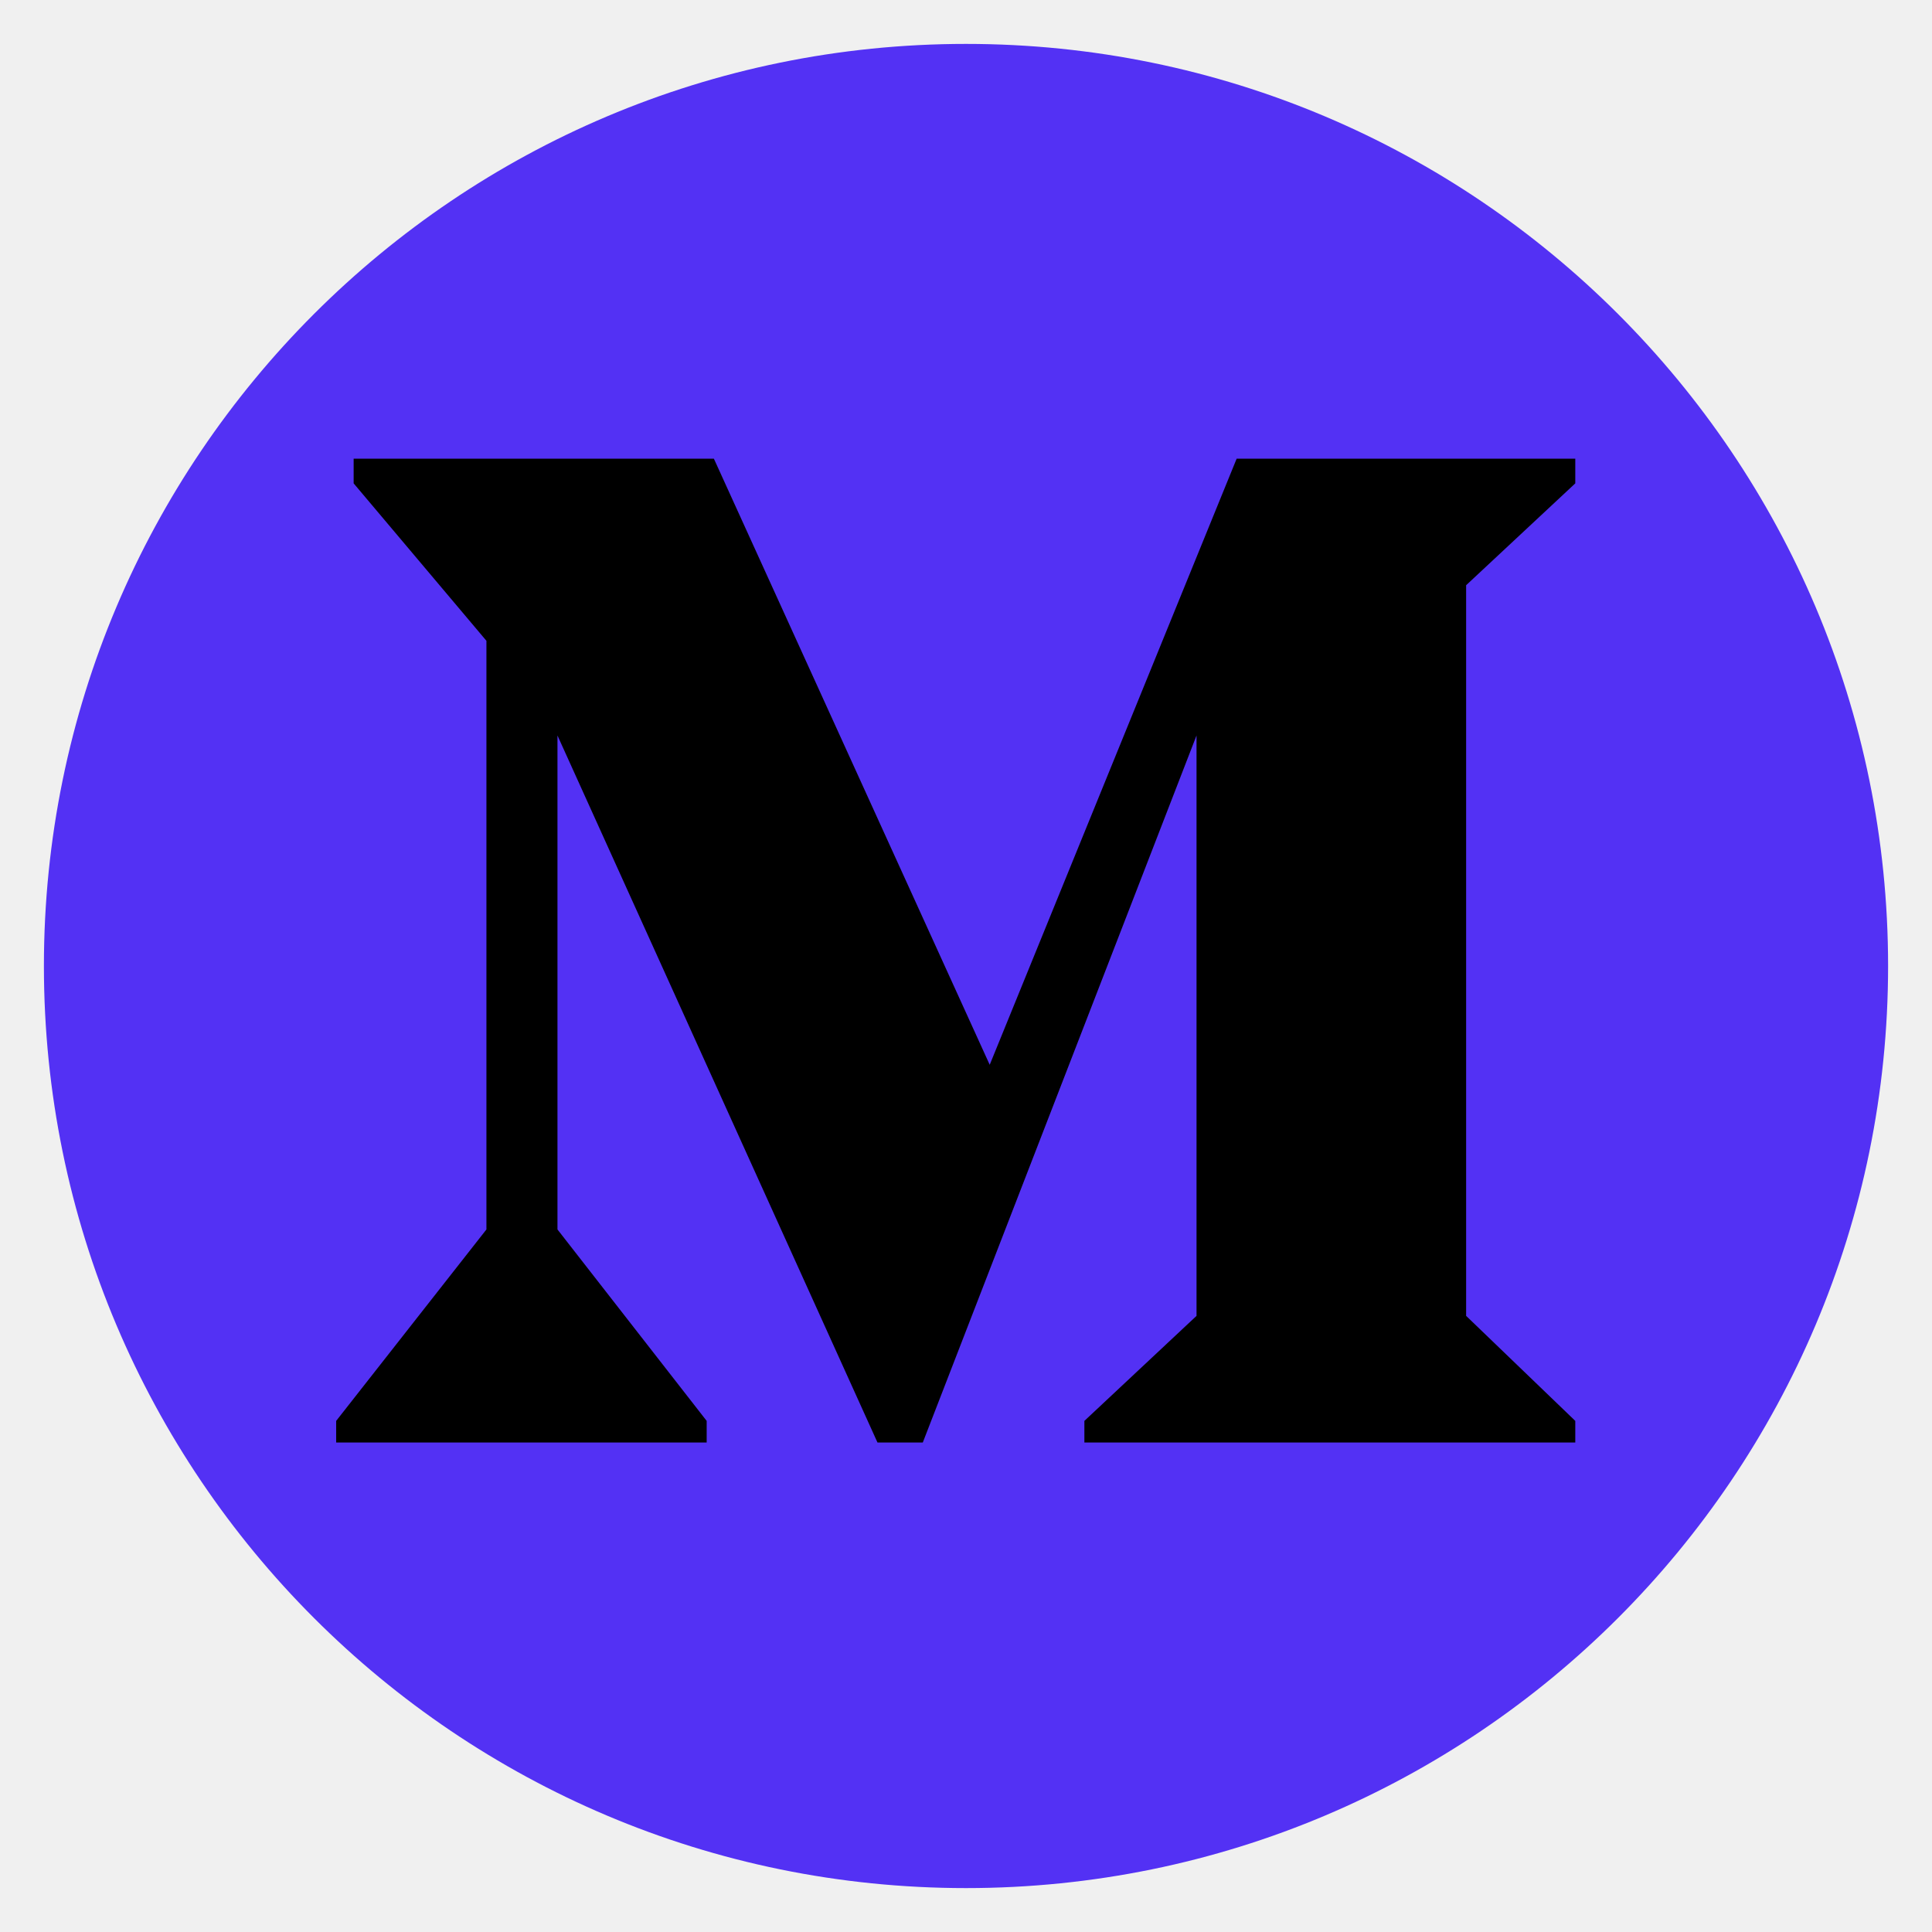
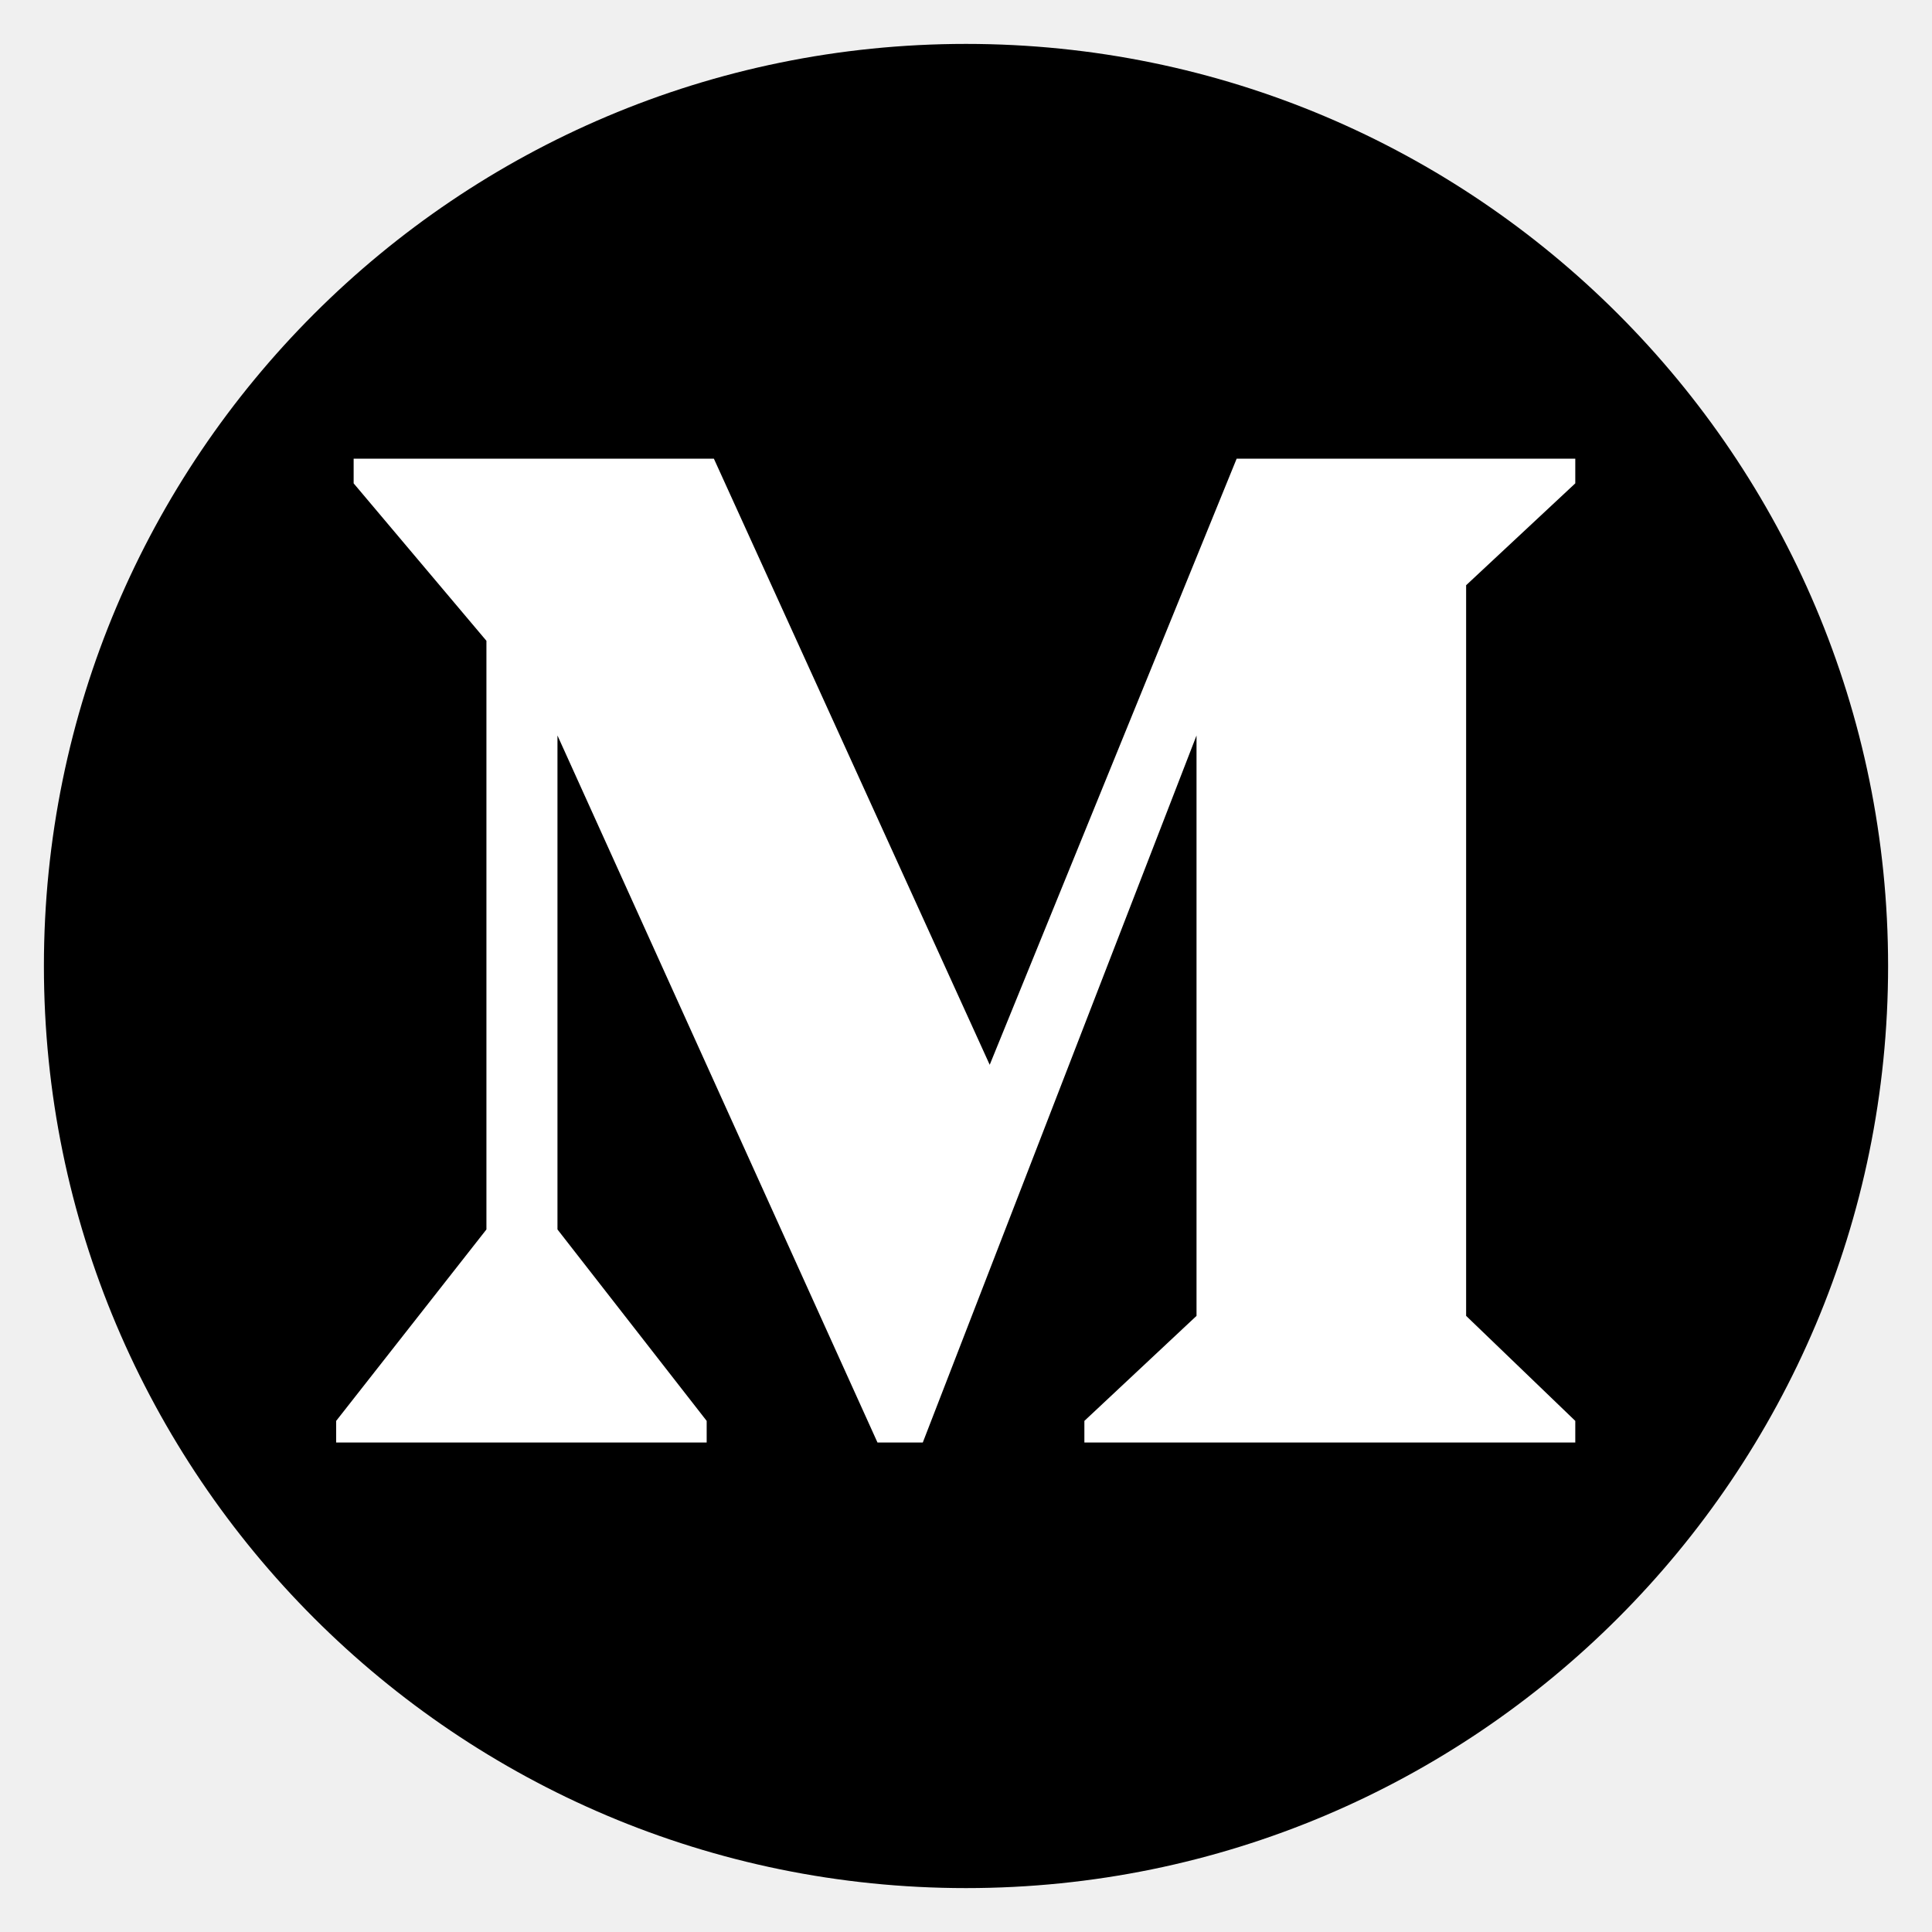
<svg xmlns="http://www.w3.org/2000/svg" width="22" height="22" viewBox="0 0 22 22" fill="none">
-   <circle cx="11" cy="11" r="10.5" fill="#5331F4" />
-   <path d="M5.539 14L3.828 16.18V16.426H8.047V16.18L6.348 14V8.375L9.992 16.426H10.508L13.625 8.375V14.984L12.348 16.18V16.426H17.938V16.18L16.695 14.984V6.664L17.938 5.504V5.223H14.082L11.27 12.125L8.129 5.223H4.027V5.504L5.539 7.297V14Z" fill="currentColor" />
+   <circle cx="11" cy="11" r="10.5" fill="currentColor" />
+   <path d="M5.539 14L3.828 16.18V16.426H8.047V16.18L6.348 14V8.375L9.992 16.426H10.508L13.625 8.375V14.984L12.348 16.18V16.426H17.938V16.18L16.695 14.984V6.664L17.938 5.504V5.223H14.082L11.27 12.125L8.129 5.223H4.027V5.504L5.539 7.297V14Z" fill="#ffffff" />
</svg>
